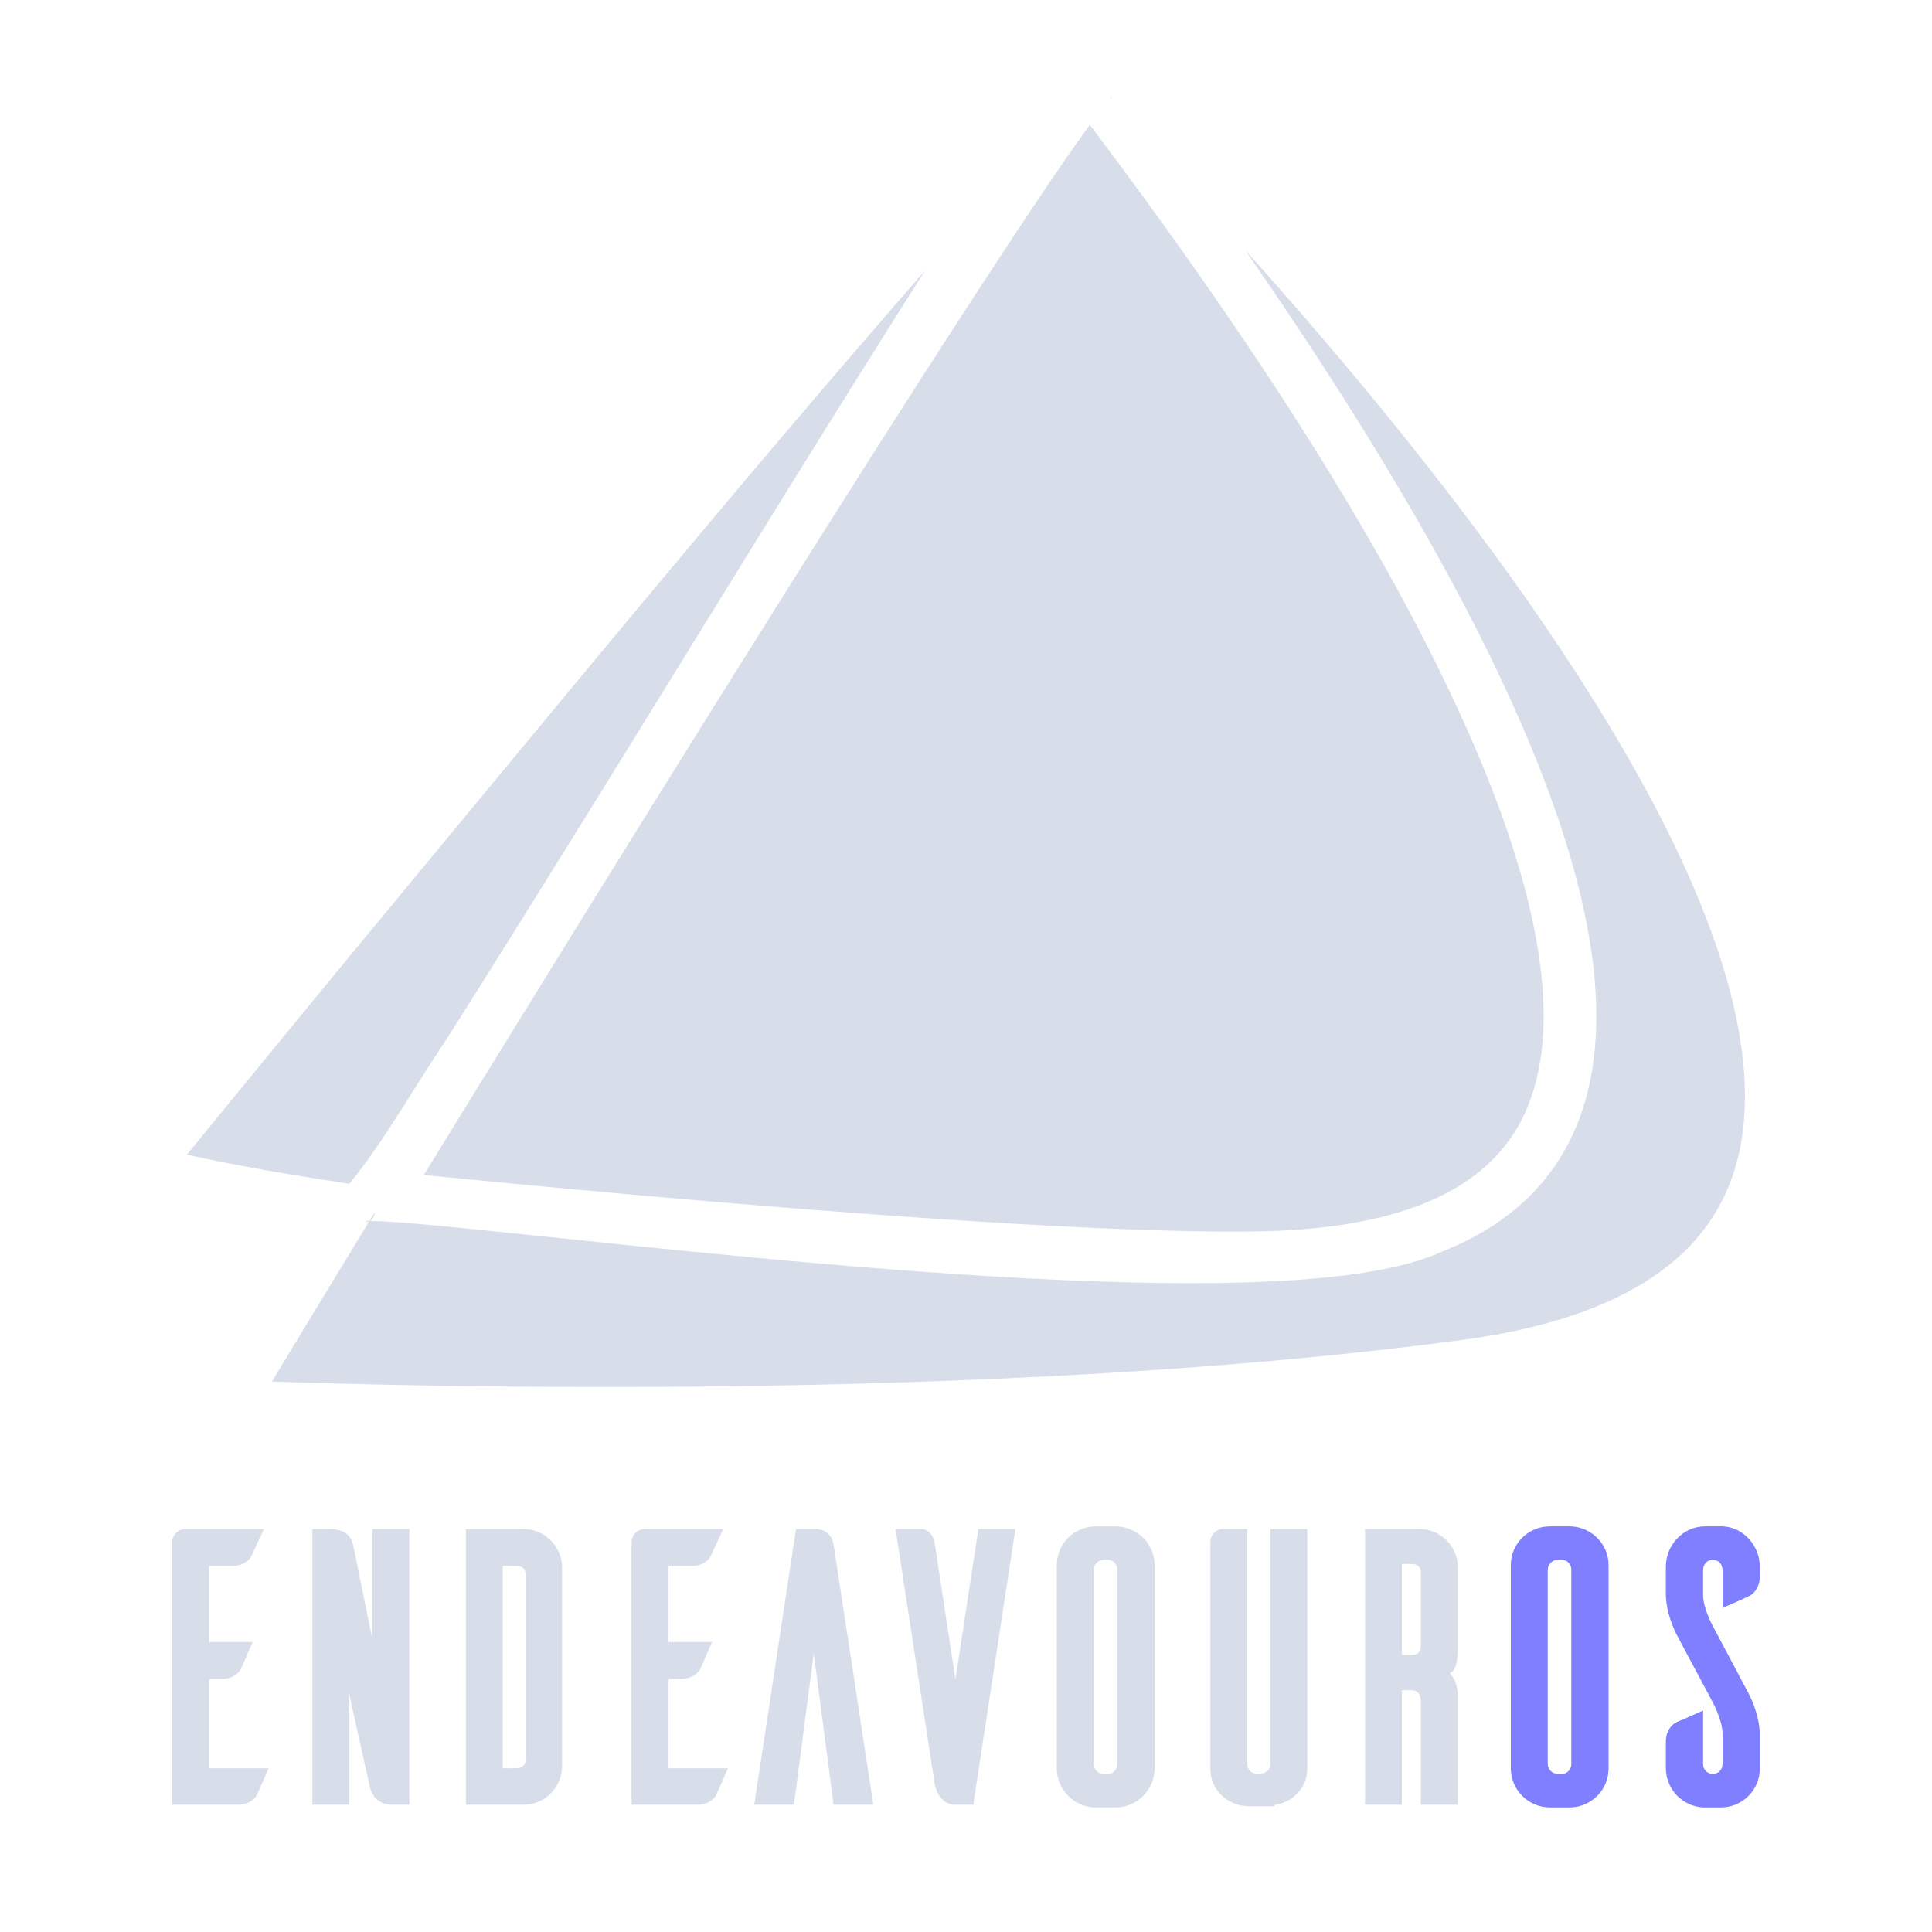
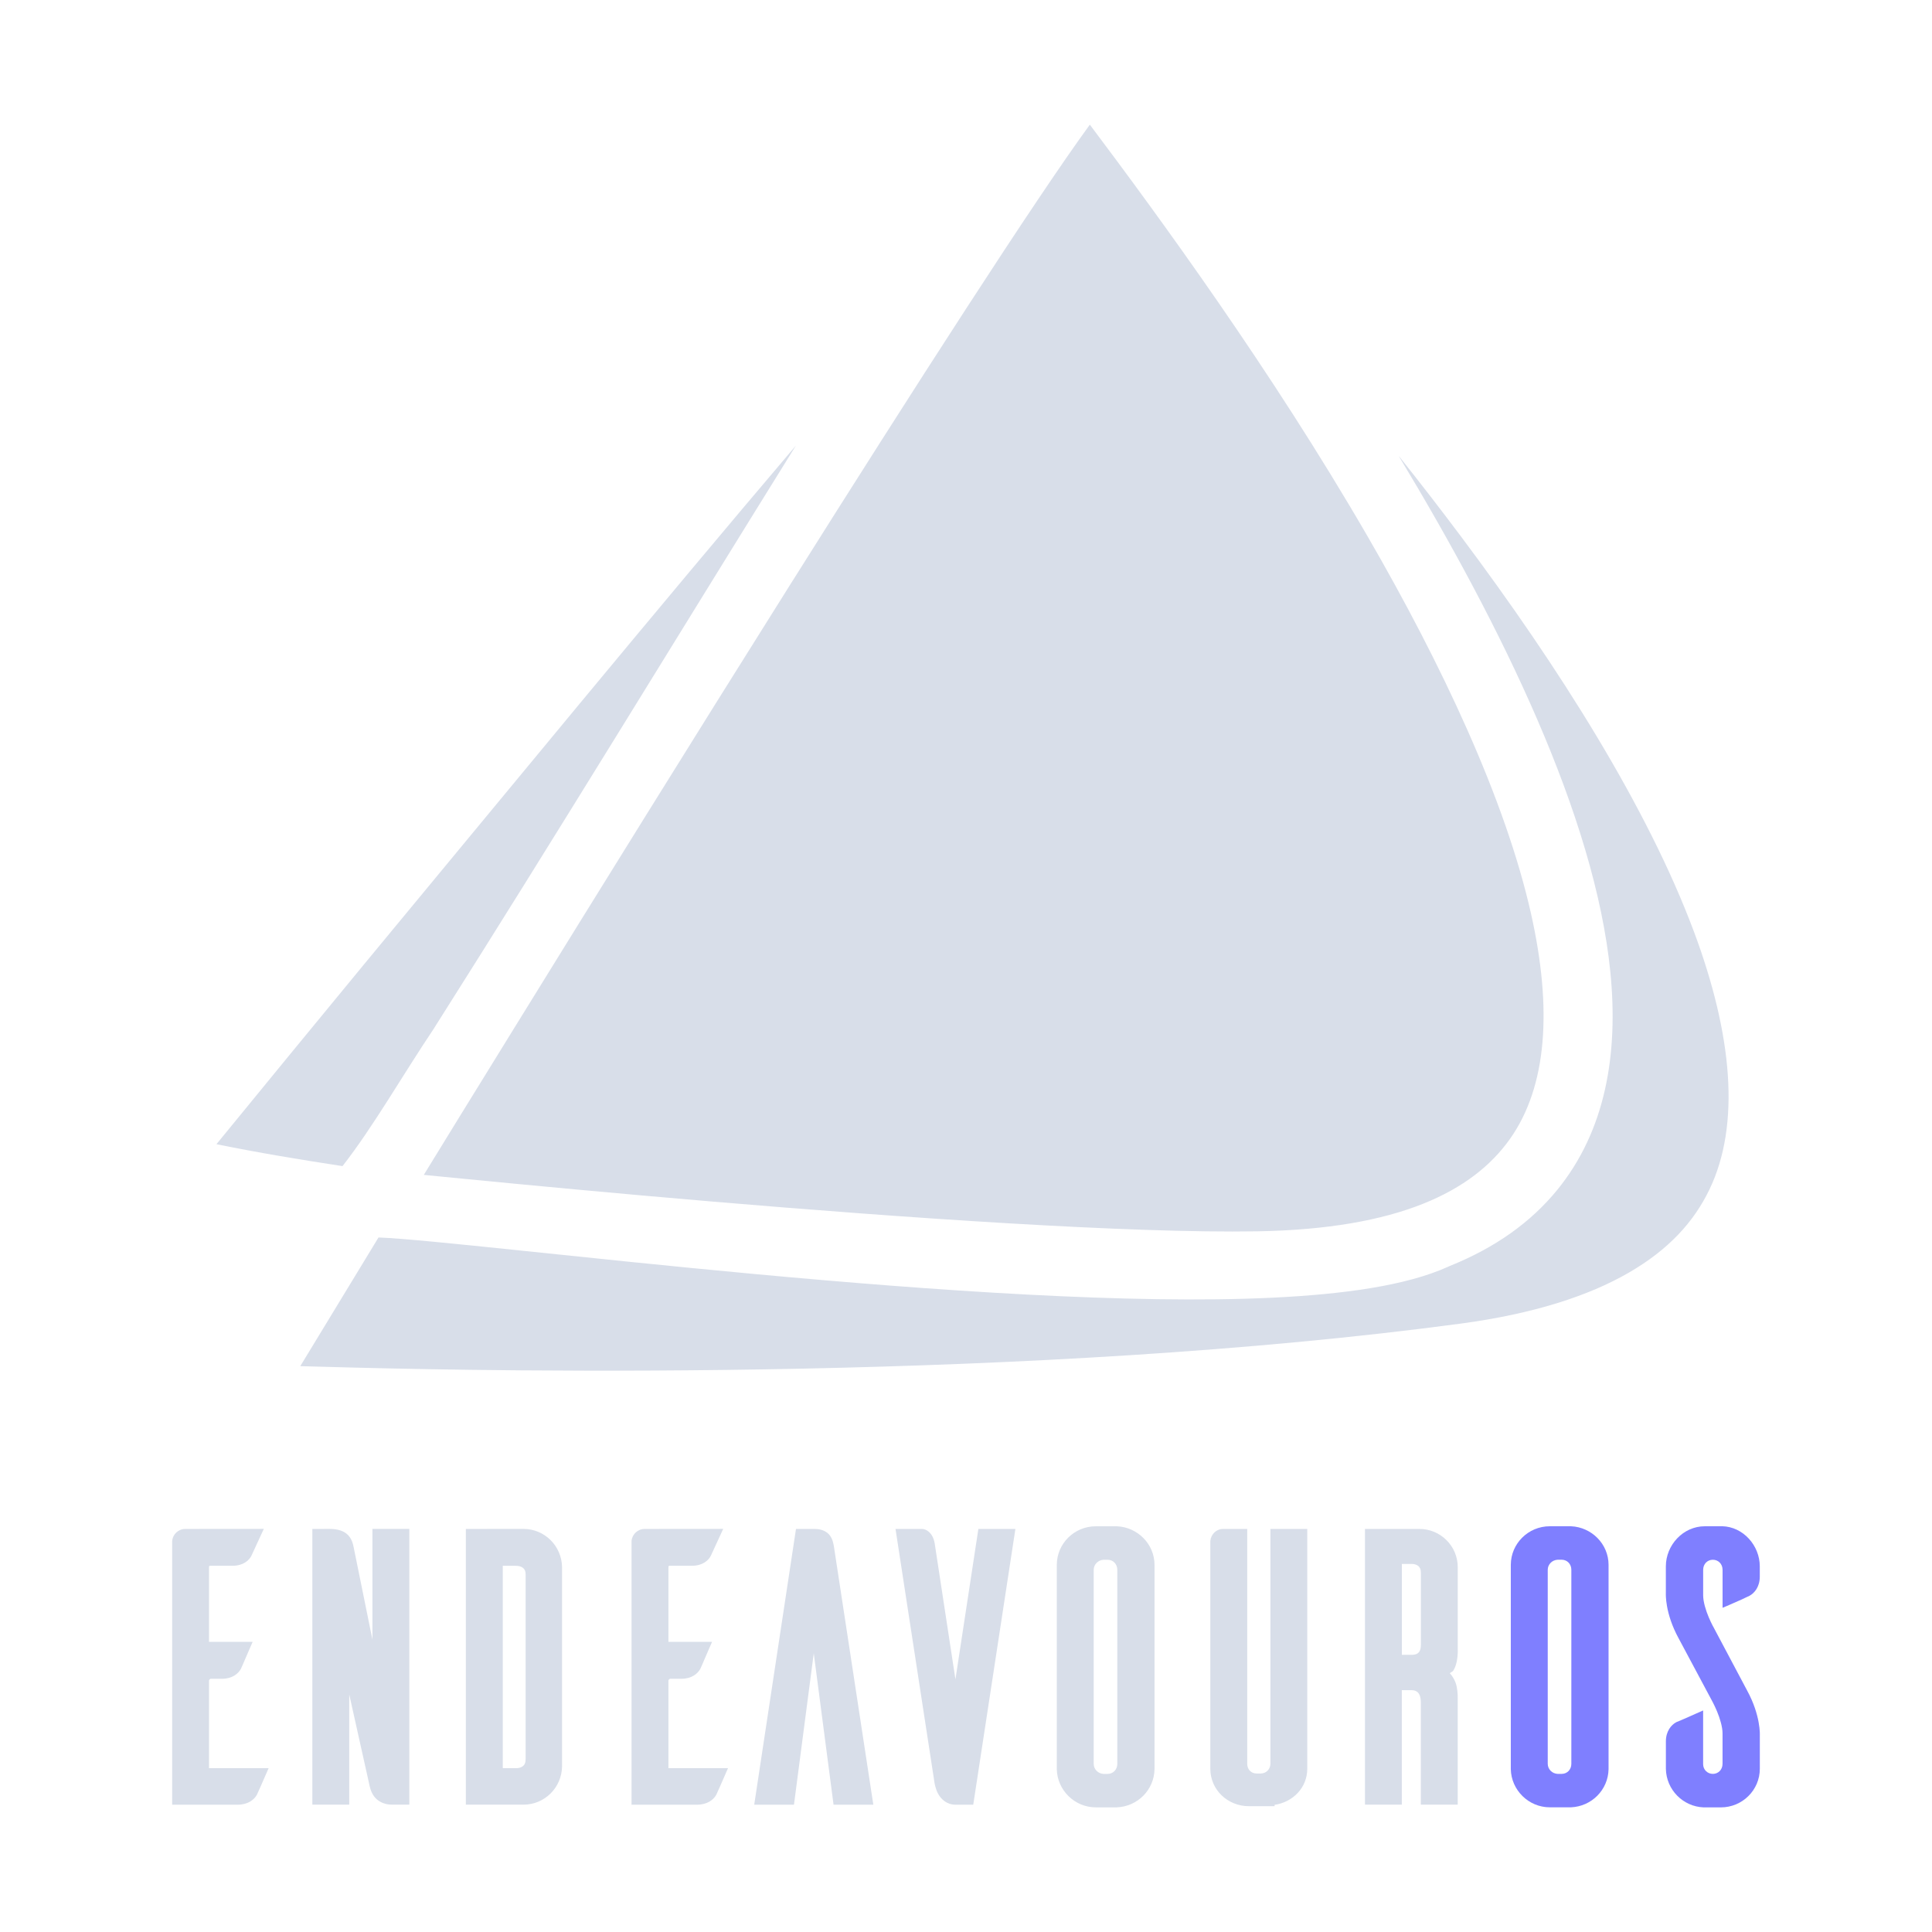
<svg xmlns="http://www.w3.org/2000/svg" width="228" height="228" viewBox="0 0 60.325 60.325" version="1.1" id="svg896">
  <defs id="defs890">
    <style id="current-color-scheme" type="text/css">.ColorScheme-Text {color:#d8dee9} .ColorScheme-Highlight {color:#7f7fff}</style>
  </defs>
-   <path style="font-style:normal;font-variant:normal;font-weight:normal;font-stretch:normal;font-size:11.666px;line-height:1.25;font-family:Ailerons;-inkscape-font-specification:'Ailerons, Normal';font-variant-ligatures:normal;font-variant-caps:normal;font-variant-numeric:normal;font-feature-settings:normal;text-align:start;letter-spacing:0px;word-spacing:0px;writing-mode:lr-tb;text-anchor:start;fill:currentColor;fill-opacity:1;stroke:none;stroke-width:1.122" d="m 169.486,183.396 c -2.543,0 -4.602,2.05 -4.602,4.555 v 24.111 0.006 c 0.05,2.46 2.097,4.498 4.602,4.498 h 2.48 0.012 c 2.438,-0.102 4.391,-2.054 4.441,-4.498 v -0.006 -24.111 c 0,-2.458 -1.996,-4.453 -4.441,-4.555 h -0.012 z m 18.295,0 c -2.573,0 -4.602,2.229 -4.602,4.734 v 3.197 c 0,0 -0.128,2.301 1.506,5.287 l 3.861,7.229 0.004,0.008 c 0,0 0.33,0.577 0.664,1.379 0.334,0.802 0.654,1.827 0.654,2.605 v 3.592 c 0,0.698 -0.506,1.189 -1.146,1.189 -0.64,0 -1.145,-0.504 -1.145,-1.145 V 205.133 l -0.789,0.35 c -0.405,0.18 -0.931,0.416 -1.389,0.617 -0.457,0.201 -0.894,0.381 -0.939,0.396 l -0.051,0.018 -0.043,0.027 c -0.539,0.299 -1.186,1.029 -1.186,2.24 v 3.238 0.006 c 0.05,2.444 1.998,4.441 4.443,4.543 h 0.01 2.031 c 2.543,0 4.6,-2.05 4.6,-4.555 v -3.961 c 0,0 0.129,-2.301 -1.504,-5.287 l -3.863,-7.275 -0.004,-0.01 c 0,0 -0.329,-0.563 -0.662,-1.354 -0.333,-0.79 -0.654,-1.803 -0.654,-2.582 v -3.008 c 0,-0.699 0.507,-1.189 1.146,-1.189 0.64,0 1.146,0.491 1.146,1.189 v 4.48 l 0.775,-0.328 c 0.871,-0.367 2.097,-0.934 2.412,-1.092 l 0.012,-0.008 0.012,-0.006 c 0.54,-0.3 1.184,-1.029 1.184,-2.24 v -1.213 c 0,-2.458 -1.962,-4.683 -4.453,-4.734 h -0.006 z m -17.369,3.949 h 0.467 c 0.64,0 1.145,0.491 1.145,1.189 v 22.893 c 0,0.699 -0.505,1.189 -1.145,1.189 h -0.467 c -0.656,-0.031 -1.172,-0.549 -1.172,-1.189 v -22.893 c 0,-0.64 0.516,-1.158 1.172,-1.189 z" transform="matrix(0.2645833,0,0,0.2645833,3.548522,-0.8645326)" id="path1192-8" class="ColorScheme-Highlight" />
-   <path id="path822" style="font-style:normal;font-variant:normal;font-weight:normal;font-stretch:normal;font-size:11.666px;line-height:1.25;font-family:Ailerons;-inkscape-font-specification:'Ailerons, Normal';font-variant-ligatures:normal;font-variant-position:normal;font-variant-caps:normal;font-variant-numeric:normal;font-variant-alternates:normal;font-feature-settings:normal;text-indent:0;text-align:start;text-decoration:none;text-decoration-line:none;text-decoration-style:solid;text-decoration-color:currentColor;letter-spacing:0px;word-spacing:0px;text-transform:none;writing-mode:lr-tb;direction:ltr;text-orientation:mixed;dominant-baseline:auto;baseline-shift:baseline;text-anchor:start;white-space:normal;shape-padding:0;clip-rule:nonzero;display:inline;overflow:visible;visibility:visible;opacity:1;isolation:auto;mix-blend-mode:normal;color-interpolation:sRGB;color-interpolation-filters:linearRGB;solid-color:currentColor;solid-opacity:1;vector-effect:none;fill:currentColor;fill-opacity:1;fill-rule:nonzero;stroke:none;stroke-width:1.123;stroke-linecap:butt;stroke-linejoin:miter;stroke-miterlimit:4;stroke-dasharray:none;stroke-dashoffset:0;stroke-opacity:1;color-rendering:auto;image-rendering:auto;shape-rendering:auto;text-rendering:auto;enable-background:accumulate" class="ColorScheme-Text" d="M 117.782 14.695 L 117.782 14.703 L 117.776 14.703 L 117.776 14.711 C 117.739 14.751 117.693 14.793 117.649 14.844 C 117.599 14.9 117.545 14.967 117.487 15.035 C 117.685 14.906 117.775 14.784 117.797 14.727 L 117.797 14.719 L 117.805 14.711 L 117.805 14.703 L 117.805 14.695 L 117.797 14.695 L 117.789 14.695 L 117.782 14.695 z M 115.205 17.988 C 108.77 26.797 94.487 48.996 79.774 72.385 C 68.378 90.5 56.634 109.439 47.743 123.846 C 41.195 134.454 39.47 137.251 36.604 141.93 C 37.825 142.05 39.39 142.202 41.602 142.418 C 49.126 143.153 59.478 144.132 70.789 145.09 C 93.412 147.005 119.992 148.843 134.967 148.59 C 151.637 148.308 160.383 143.888 164.776 137.701 C 169.168 131.514 169.798 122.354 167.27 111.103 C 164.236 97.603 156.734 81.691 148.004 66.613 C 136.646 46.996 123.29 28.75 115.205 17.988 z M 133.528 32.768 C 150.314 57.043 172.12 92.074 174.711 118.176 C 175.64 127.531 174.15 136.002 168.879 142.469 C 165.965 146.044 161.976 148.908 156.782 150.967 C 156.765 150.974 156.746 150.981 156.729 150.988 L 156.686 151.01 C 152.102 153.086 144.992 154.083 136.68 154.486 C 103.204 156.11 43.546 147.861 31.393 147.385 C 31.222 147.378 31.056 147.375 30.905 147.371 C 30.768 147.368 30.641 147.364 30.522 147.363 C 30.441 147.363 30.366 147.363 30.293 147.363 C 30.517 147.228 30.738 146.933 30.809 146.338 L 30.559 146.744 C 30.431 146.954 30.306 147.16 30.182 147.363 C 30.116 147.364 30.053 147.361 29.996 147.363 C 29.94 147.365 29.889 147.369 29.842 147.371 C 29.8 147.373 29.764 147.376 29.731 147.379 L 29.725 147.379 L 29.717 147.379 L 29.709 147.385 L 29.702 147.385 L 29.694 147.385 L 29.694 147.393 L 29.694 147.4 L 29.694 147.408 L 29.702 147.408 L 29.702 147.416 C 29.76 147.452 29.943 147.491 30.137 147.43 C 23.76 157.91 23.003 159.155 18.674 166.312 C 20.781 166.398 22.443 166.443 28.034 166.586 C 33.337 166.721 40.108 166.854 47.936 166.918 C 67.506 167.078 93.695 166.817 120.145 165.125 C 133.37 164.279 146.658 163.071 159.209 161.389 C 168.001 160.21 174.752 158.034 179.76 155.137 C 184.769 152.239 188.052 148.653 190.059 144.471 C 194.073 136.106 192.94 124.993 188.295 112.551 C 182.721 97.62 172.19 80.983 160.575 65.477 C 151.602 53.499 141.991 42.19 133.528 32.768 z M 95.762 35.187 C 72.756 61.539 50.572 88.678 28.182 115.709 C 21.652 123.619 15.15 131.574 8.641 139.531 C 14.916 140.93 21.331 141.985 27.819 142.971 C 31.942 137.906 35.354 131.761 39.454 125.646 C 39.464 125.629 39.472 125.611 39.483 125.594 C 58.359 95.803 76.729 65.186 95.762 35.187 z M 115.907 183.396 C 113.363 183.396 111.305 185.446 111.305 187.951 L 111.305 212.062 L 111.305 212.068 C 111.355 214.528 113.402 216.566 115.907 216.566 L 118.387 216.566 L 118.399 216.566 C 120.836 216.465 122.789 214.513 122.84 212.068 L 122.84 212.062 L 122.84 187.951 C 122.84 185.493 120.844 183.498 118.399 183.396 L 118.387 183.396 L 115.907 183.396 z M 8.455 183.711 C 7.637 183.711 6.98 184.349 6.911 185.117 L 6.909 185.143 L 6.909 216.252 L 14.651 216.252 C 15.846 216.252 16.583 215.666 16.891 215.111 L 16.897 215.1 L 16.903 215.09 C 17.082 214.731 17.592 213.534 17.948 212.732 L 18.297 211.943 L 11.26 211.943 L 11.26 201.598 C 11.26 201.527 11.391 201.394 11.463 201.394 L 12.809 201.394 C 14.004 201.394 14.713 200.782 15.006 200.254 L 15.012 200.242 L 15.018 200.232 C 15.114 200.041 15.267 199.673 15.463 199.213 C 15.659 198.752 15.884 198.227 16.061 197.83 L 16.411 197.041 L 11.26 197.041 L 11.26 188.266 C 11.26 188.079 11.277 188.062 11.463 188.062 L 14.067 188.062 C 15.278 188.062 16.02 187.432 16.286 186.834 L 17.727 183.711 L 8.455 183.711 z M 23.452 183.711 L 23.452 184.271 L 23.452 216.252 L 27.805 216.252 L 27.805 203.242 L 30.155 213.793 C 30.22 214.1 30.326 214.695 30.715 215.242 C 31.105 215.791 31.832 216.252 32.856 216.252 L 34.897 216.252 L 34.897 183.711 L 30.543 183.711 L 30.543 196.779 L 28.334 185.912 L 28.334 185.91 C 28.239 185.433 28.094 184.865 27.641 184.412 C 27.188 183.959 26.481 183.711 25.495 183.711 L 23.452 183.711 z M 41.567 183.711 L 41.567 184.271 L 41.567 216.252 L 48.368 216.252 C 50.865 216.252 52.871 214.245 52.922 211.754 L 52.922 211.748 L 52.922 188.215 L 52.922 188.209 C 52.872 185.718 50.865 183.711 48.368 183.711 L 41.567 183.711 z M 62.668 183.711 C 61.85 183.711 61.191 184.348 61.121 185.117 L 61.12 185.143 L 61.12 216.252 L 68.862 216.252 C 70.057 216.252 70.794 215.666 71.102 215.111 L 71.108 215.1 L 71.114 215.09 C 71.293 214.731 71.803 213.534 72.159 212.732 L 72.508 211.943 L 65.473 211.943 L 65.473 201.598 C 65.473 201.525 65.603 201.394 65.674 201.394 L 67.022 201.394 C 68.217 201.394 68.925 200.781 69.217 200.254 L 69.223 200.242 L 69.229 200.232 C 69.324 200.042 69.48 199.673 69.676 199.213 C 69.873 198.752 70.097 198.227 70.274 197.83 L 70.623 197.041 L 65.473 197.041 L 65.473 188.266 C 65.473 188.077 65.49 188.062 65.674 188.062 L 68.278 188.062 C 69.485 188.062 70.226 187.437 70.495 186.84 L 70.496 186.836 L 71.938 183.711 L 62.668 183.711 z M 80.526 183.711 L 80.454 184.187 L 75.598 216.252 L 80.287 216.252 L 82.623 198.387 L 84.959 216.252 L 89.653 216.252 L 85.018 185.891 L 85.018 185.889 C 84.948 185.443 84.859 184.925 84.514 184.467 C 84.169 184.009 83.55 183.711 82.758 183.711 L 80.526 183.711 z M 92.272 183.711 L 92.371 184.357 L 96.86 213.58 L 96.86 213.584 C 96.876 213.685 96.963 214.334 97.295 214.957 C 97.627 215.58 98.313 216.252 99.344 216.252 L 101.444 216.252 L 106.418 183.711 L 102.049 183.711 L 99.344 201.465 L 96.893 185.393 L 96.891 185.387 C 96.68 184.178 95.917 183.711 95.395 183.711 L 92.272 183.711 z M 130.924 183.711 C 130.125 183.711 129.494 184.349 129.424 185.117 L 129.422 185.143 L 129.422 212.012 C 129.422 214.516 131.495 216.432 133.977 216.432 L 137.006 216.432 L 137.006 216.271 C 139.138 215.962 140.866 214.269 140.866 212.01 L 140.866 183.711 L 136.514 183.711 L 136.514 211.428 C 136.514 212.067 136.008 212.572 135.368 212.572 L 134.875 212.572 C 134.235 212.572 133.774 212.085 133.774 211.428 L 133.774 183.711 L 130.924 183.711 z M 147.672 183.711 L 147.672 184.271 L 147.672 216.252 L 152.024 216.252 L 152.024 202.74 L 153.17 202.74 C 153.488 202.74 153.737 202.824 153.92 203.012 C 154.104 203.199 154.27 203.537 154.27 204.201 L 154.27 216.252 L 158.623 216.252 L 158.623 203.684 C 158.623 203.684 158.651 203.042 158.5 202.305 C 158.393 201.779 158.115 201.212 157.694 200.738 C 157.819 200.618 158.019 200.566 158.104 200.428 C 158.328 200.065 158.446 199.669 158.518 199.299 C 158.663 198.559 158.623 197.885 158.623 197.885 L 158.623 188.221 C 158.623 185.716 156.57 183.711 154.112 183.711 L 147.672 183.711 z M 116.83 187.346 L 117.297 187.346 C 117.937 187.346 118.442 187.837 118.442 188.535 L 118.442 211.428 C 118.442 212.126 117.937 212.617 117.297 212.617 L 116.83 212.617 C 116.175 212.586 115.659 212.068 115.659 211.428 L 115.659 188.535 C 115.659 187.895 116.175 187.377 116.83 187.346 z M 152.024 187.838 L 153.17 187.838 C 153.498 187.838 153.779 187.927 153.959 188.078 C 154.139 188.229 154.27 188.44 154.27 188.894 L 154.27 197.332 C 154.27 197.945 154.119 198.199 153.952 198.346 C 153.784 198.492 153.518 198.568 153.17 198.568 L 152.024 198.568 L 152.024 187.838 z M 45.92 188.062 L 47.469 188.062 C 47.824 188.062 48.119 188.156 48.303 188.307 C 48.487 188.458 48.616 188.665 48.616 189.119 L 48.616 210.844 C 48.616 211.325 48.482 211.544 48.299 211.697 C 48.116 211.851 47.825 211.943 47.469 211.943 L 45.92 211.943 L 45.92 188.062 z " transform="matrix(0.2645833,0,0,0.2645833,3.548521,-0.864533)" />
+   <path id="path3" class="ColorScheme-Text" style="fill:currentColor;fill-opacity:1;stroke-width:0.585" d="m 129.989,-22.225 c -1.703,2.331 -5.482,8.204 -9.375,14.392 -3.015,4.793 -6.122,9.804 -8.475,13.616 -1.732,2.807 -2.189,3.547 -2.947,4.785 0.323,0.032 0.737,0.072 1.322,0.129 1.991,0.194 4.73,0.454 7.723,0.707 5.986,0.507 13.018,0.993 16.98,0.926 4.41,-0.074 6.725,-1.244 7.887,-2.881 1.162,-1.637 1.329,-4.061 0.66,-7.037 -0.803,-3.572 -2.788,-7.782 -5.097,-11.771 -3.005,-5.191 -6.539,-10.018 -8.678,-12.865 z m -9.178,10.02 c -4.53,5.332 -8.976,10.754 -13.455,16.162 -1.549,1.877 -3.093,3.763 -4.638,5.652 1.289,0.264 2.604,0.481 3.936,0.685 0.971,-1.246 1.827,-2.764 2.859,-4.305 6.1e-4,-0.001 0.004,-0.007 0.006,-0.01 v -0.002 l 0.002,-0.002 v -0.002 l 0.002,-0.002 0.004,-0.006 c 0.001,-0.002 0.003,-0.004 0.004,-0.006 3.788,-5.978 7.505,-12.092 11.281,-18.166 z m 18.828,0.334 c 3.206,5.312 6.12,11.253 6.602,16.104 0.255,2.564 -0.151,4.953 -1.656,6.801 -0.826,1.013 -1.939,1.808 -3.365,2.381 -0.004,0.002 -0.011,0.005 -0.016,0.008 -0.005,0.002 -0.009,0.004 -0.013,0.006 h -0.002 v 0.002 h -0.002 l -0.009,0.004 -0.002,0.002 -0.008,0.002 c -1.317,0.594 -3.284,0.857 -5.471,0.963 -8.826,0.428 -24.901,-1.761 -27.902,-1.879 -0.006,-2.3e-4 -0.012,2.1e-4 -0.018,0 -1.323,2.175 -1.682,2.763 -2.442,4.017 0.366,0.011 0.849,0.024 1.604,0.043 1.401,0.036 3.188,0.071 5.256,0.088 5.17,0.042 12.088,-0.028 19.069,-0.475 3.49,-0.223 6.995,-0.541 10.301,-0.984 2.278,-0.305 4.001,-0.867 5.25,-1.59 1.251,-0.724 2.035,-1.588 2.522,-2.602 0.97,-2.021 0.717,-4.822 -0.486,-8.047 -1.445,-3.869 -4.207,-8.245 -7.264,-12.326 -0.639,-0.853 -1.29,-1.696 -1.945,-2.518 z m -9.465,33.411 c -0.673,0 -1.217,0.542 -1.217,1.205 v 6.379 0.002 c 0.013,0.651 0.555,1.19 1.217,1.19 h 0.656 0.003 c 0.645,-0.027 1.162,-0.543 1.175,-1.19 v -0.002 -6.379 c 0,-0.65 -0.528,-1.178 -1.175,-1.205 h -0.003 z m -28.43,0.083 c -0.217,0 -0.39,0.169 -0.409,0.372 l -5.1e-4,0.007 v 8.231 h 2.048 c 0.316,0 0.511,-0.155 0.593,-0.302 l 0.002,-0.003 0.002,-0.003 c 0.048,-0.095 0.182,-0.412 0.276,-0.624 l 0.092,-0.209 h -1.862 v -2.737 c 0,-0.019 0.035,-0.054 0.054,-0.054 h 0.356 c 0.316,0 0.504,-0.162 0.581,-0.302 l 0.002,-0.003 0.002,-0.003 c 0.025,-0.051 0.066,-0.148 0.118,-0.27 0.052,-0.122 0.111,-0.261 0.158,-0.366 l 0.092,-0.209 h -1.363 v -2.322 c 0,-0.049 0.004,-0.054 0.054,-0.054 h 0.689 c 0.32,0 0.517,-0.167 0.587,-0.325 l 0.381,-0.826 z m 3.968,0 v 0.148 8.461 h 1.152 v -3.442 l 0.622,2.792 c 0.017,0.081 0.045,0.239 0.148,0.383 0.103,0.145 0.295,0.267 0.566,0.267 h 0.54 v -8.61 h -1.152 v 3.458 l -0.584,-2.875 v -5.17e-4 c -0.025,-0.126 -0.064,-0.277 -0.183,-0.396 -0.12,-0.12 -0.307,-0.186 -0.568,-0.186 z m 4.793,0 v 0.148 8.461 h 1.799 c 0.661,0 1.192,-0.531 1.205,-1.19 v -0.002 -6.226 -0.002 c -0.013,-0.659 -0.544,-1.19 -1.205,-1.19 z m 5.583,0 c -0.217,0 -0.391,0.169 -0.409,0.372 l -5.1e-4,0.007 v 8.231 h 2.048 c 0.316,0 0.511,-0.155 0.593,-0.302 l 0.002,-0.003 0.002,-0.003 c 0.048,-0.095 0.182,-0.412 0.276,-0.624 l 0.092,-0.209 h -1.861 v -2.737 c 0,-0.019 0.034,-0.054 0.053,-0.054 h 0.357 c 0.316,0 0.503,-0.162 0.581,-0.302 l 0.002,-0.003 0.002,-0.003 c 0.025,-0.05 0.066,-0.148 0.118,-0.27 0.052,-0.122 0.111,-0.261 0.158,-0.366 l 0.092,-0.209 h -1.363 v -2.322 c 0,-0.05 0.004,-0.054 0.053,-0.054 h 0.689 c 0.319,0 0.516,-0.165 0.587,-0.323 l 5.1e-4,-0.001 0.381,-0.827 z m 4.725,0 -0.019,0.126 -1.285,8.484 h 1.241 l 0.618,-4.727 0.618,4.727 h 1.242 l -1.226,-8.033 v -5.17e-4 c -0.019,-0.118 -0.042,-0.255 -0.133,-0.376 -0.091,-0.121 -0.255,-0.2 -0.465,-0.2 z m 3.108,0 0.026,0.171 1.188,7.732 v 10e-4 c 0.004,0.027 0.027,0.198 0.115,0.363 0.088,0.165 0.269,0.343 0.542,0.343 h 0.556 l 1.316,-8.61 h -1.156 l -0.716,4.697 -0.649,-4.252 -5.1e-4,-0.002 c -0.056,-0.32 -0.258,-0.443 -0.396,-0.443 z m 10.227,0 c -0.211,0 -0.378,0.169 -0.397,0.372 l -5.2e-4,0.007 v 7.109 c 0,0.663 0.548,1.169 1.205,1.169 h 0.801 v -0.042 c 0.564,-0.082 1.021,-0.53 1.021,-1.128 v -7.487 h -1.151 v 7.333 c 0,0.169 -0.134,0.303 -0.303,0.303 h -0.13 c -0.169,0 -0.291,-0.129 -0.291,-0.303 v -7.333 z m 4.431,0 v 0.148 8.461 h 1.151 v -3.575 h 0.303 c 0.084,0 0.15,0.022 0.198,0.072 0.049,0.05 0.092,0.139 0.092,0.315 v 3.188 h 1.152 v -3.325 c 0,0 0.007,-0.17 -0.033,-0.365 -0.028,-0.139 -0.102,-0.289 -0.213,-0.414 0.033,-0.032 0.086,-0.046 0.109,-0.082 0.059,-0.096 0.09,-0.201 0.11,-0.299 0.038,-0.196 0.028,-0.374 0.028,-0.374 v -2.557 c 0,-0.663 -0.543,-1.193 -1.194,-1.193 z m -8.16,0.962 h 0.124 c 0.169,0 0.303,0.13 0.303,0.315 v 6.057 c 0,0.185 -0.134,0.315 -0.303,0.315 h -0.124 c -0.173,-0.008 -0.31,-0.145 -0.31,-0.315 v -6.057 c 0,-0.169 0.137,-0.306 0.31,-0.315 z m 9.312,0.13 h 0.303 c 0.087,0 0.161,0.024 0.209,0.064 0.048,0.04 0.082,0.096 0.082,0.216 v 2.232 c 0,0.162 -0.04,0.23 -0.084,0.268 -0.044,0.039 -0.115,0.059 -0.207,0.059 h -0.303 z m -28.073,0.059 h 0.41 c 0.094,0 0.172,0.025 0.221,0.065 0.049,0.04 0.083,0.095 0.083,0.215 v 5.748 c 0,0.127 -0.035,0.185 -0.084,0.226 -0.048,0.041 -0.126,0.065 -0.22,0.065 h -0.41 z" transform="translate(-95.9592,26.11695)" />
+   <path class="ColorScheme-Highlight" style="font-style:normal;font-variant:normal;font-weight:normal;font-stretch:normal;font-size:11.666px;line-height:1.25;font-family:Ailerons;-inkscape-font-specification:'Ailerons, Normal';font-variant-ligatures:normal;font-variant-caps:normal;font-variant-numeric:normal;font-feature-settings:normal;text-align:start;letter-spacing:0px;word-spacing:0px;writing-mode:lr-tb;text-anchor:start;fill:currentColor;fill-opacity:1;stroke:none;stroke-width:0.297" d="m 144.351,21.539 c -0.673,0 -1.218,0.542 -1.218,1.205 v 6.379 0.002 c 0.013,0.651 0.555,1.19 1.218,1.19 h 0.656 0.003 c 0.645,-0.027 1.162,-0.543 1.175,-1.19 v -0.002 -6.379 c 0,-0.65 -0.528,-1.178 -1.175,-1.205 h -0.003 z m 4.841,0 c -0.681,0 -1.218,0.59 -1.218,1.253 v 0.846 c 0,0 -0.034,0.609 0.398,1.399 l 1.022,1.913 0.001,0.002 c 0,0 0.087,0.153 0.176,0.365 0.088,0.212 0.173,0.483 0.173,0.689 v 0.95 c 0,0.185 -0.134,0.315 -0.303,0.315 -0.169,0 -0.303,-0.133 -0.303,-0.303 v -1.677 l -0.209,0.092 c -0.107,0.048 -0.246,0.11 -0.367,0.163 -0.121,0.053 -0.237,0.101 -0.249,0.105 l -0.013,0.005 -0.011,0.007 c -0.143,0.079 -0.314,0.272 -0.314,0.593 v 0.857 0.002 c 0.013,0.647 0.529,1.175 1.176,1.202 h 0.003 0.537 c 0.673,0 1.217,-0.542 1.217,-1.205 v -1.048 c 0,0 0.034,-0.609 -0.398,-1.399 l -1.022,-1.925 -0.001,-0.003 c 0,0 -0.087,-0.149 -0.175,-0.358 -0.088,-0.209 -0.173,-0.477 -0.173,-0.683 v -0.796 c 0,-0.185 0.134,-0.315 0.303,-0.315 0.169,0 0.303,0.13 0.303,0.315 v 1.185 l 0.205,-0.087 c 0.23,-0.097 0.555,-0.247 0.638,-0.289 l 0.003,-0.002 0.003,-0.002 c 0.143,-0.079 0.313,-0.272 0.313,-0.593 v -0.321 c 0,-0.65 -0.519,-1.239 -1.178,-1.253 h -0.002 z m -4.596,1.045 h 0.124 c 0.169,0 0.303,0.13 0.303,0.315 v 6.057 c 0,0.185 -0.134,0.315 -0.303,0.315 h -0.124 c -0.173,-0.008 -0.31,-0.145 -0.31,-0.315 v -6.057 c 0,-0.169 0.137,-0.306 0.31,-0.315 z" id="path1192-8-6" transform="translate(-95.9592,26.11695)" />
</svg>
